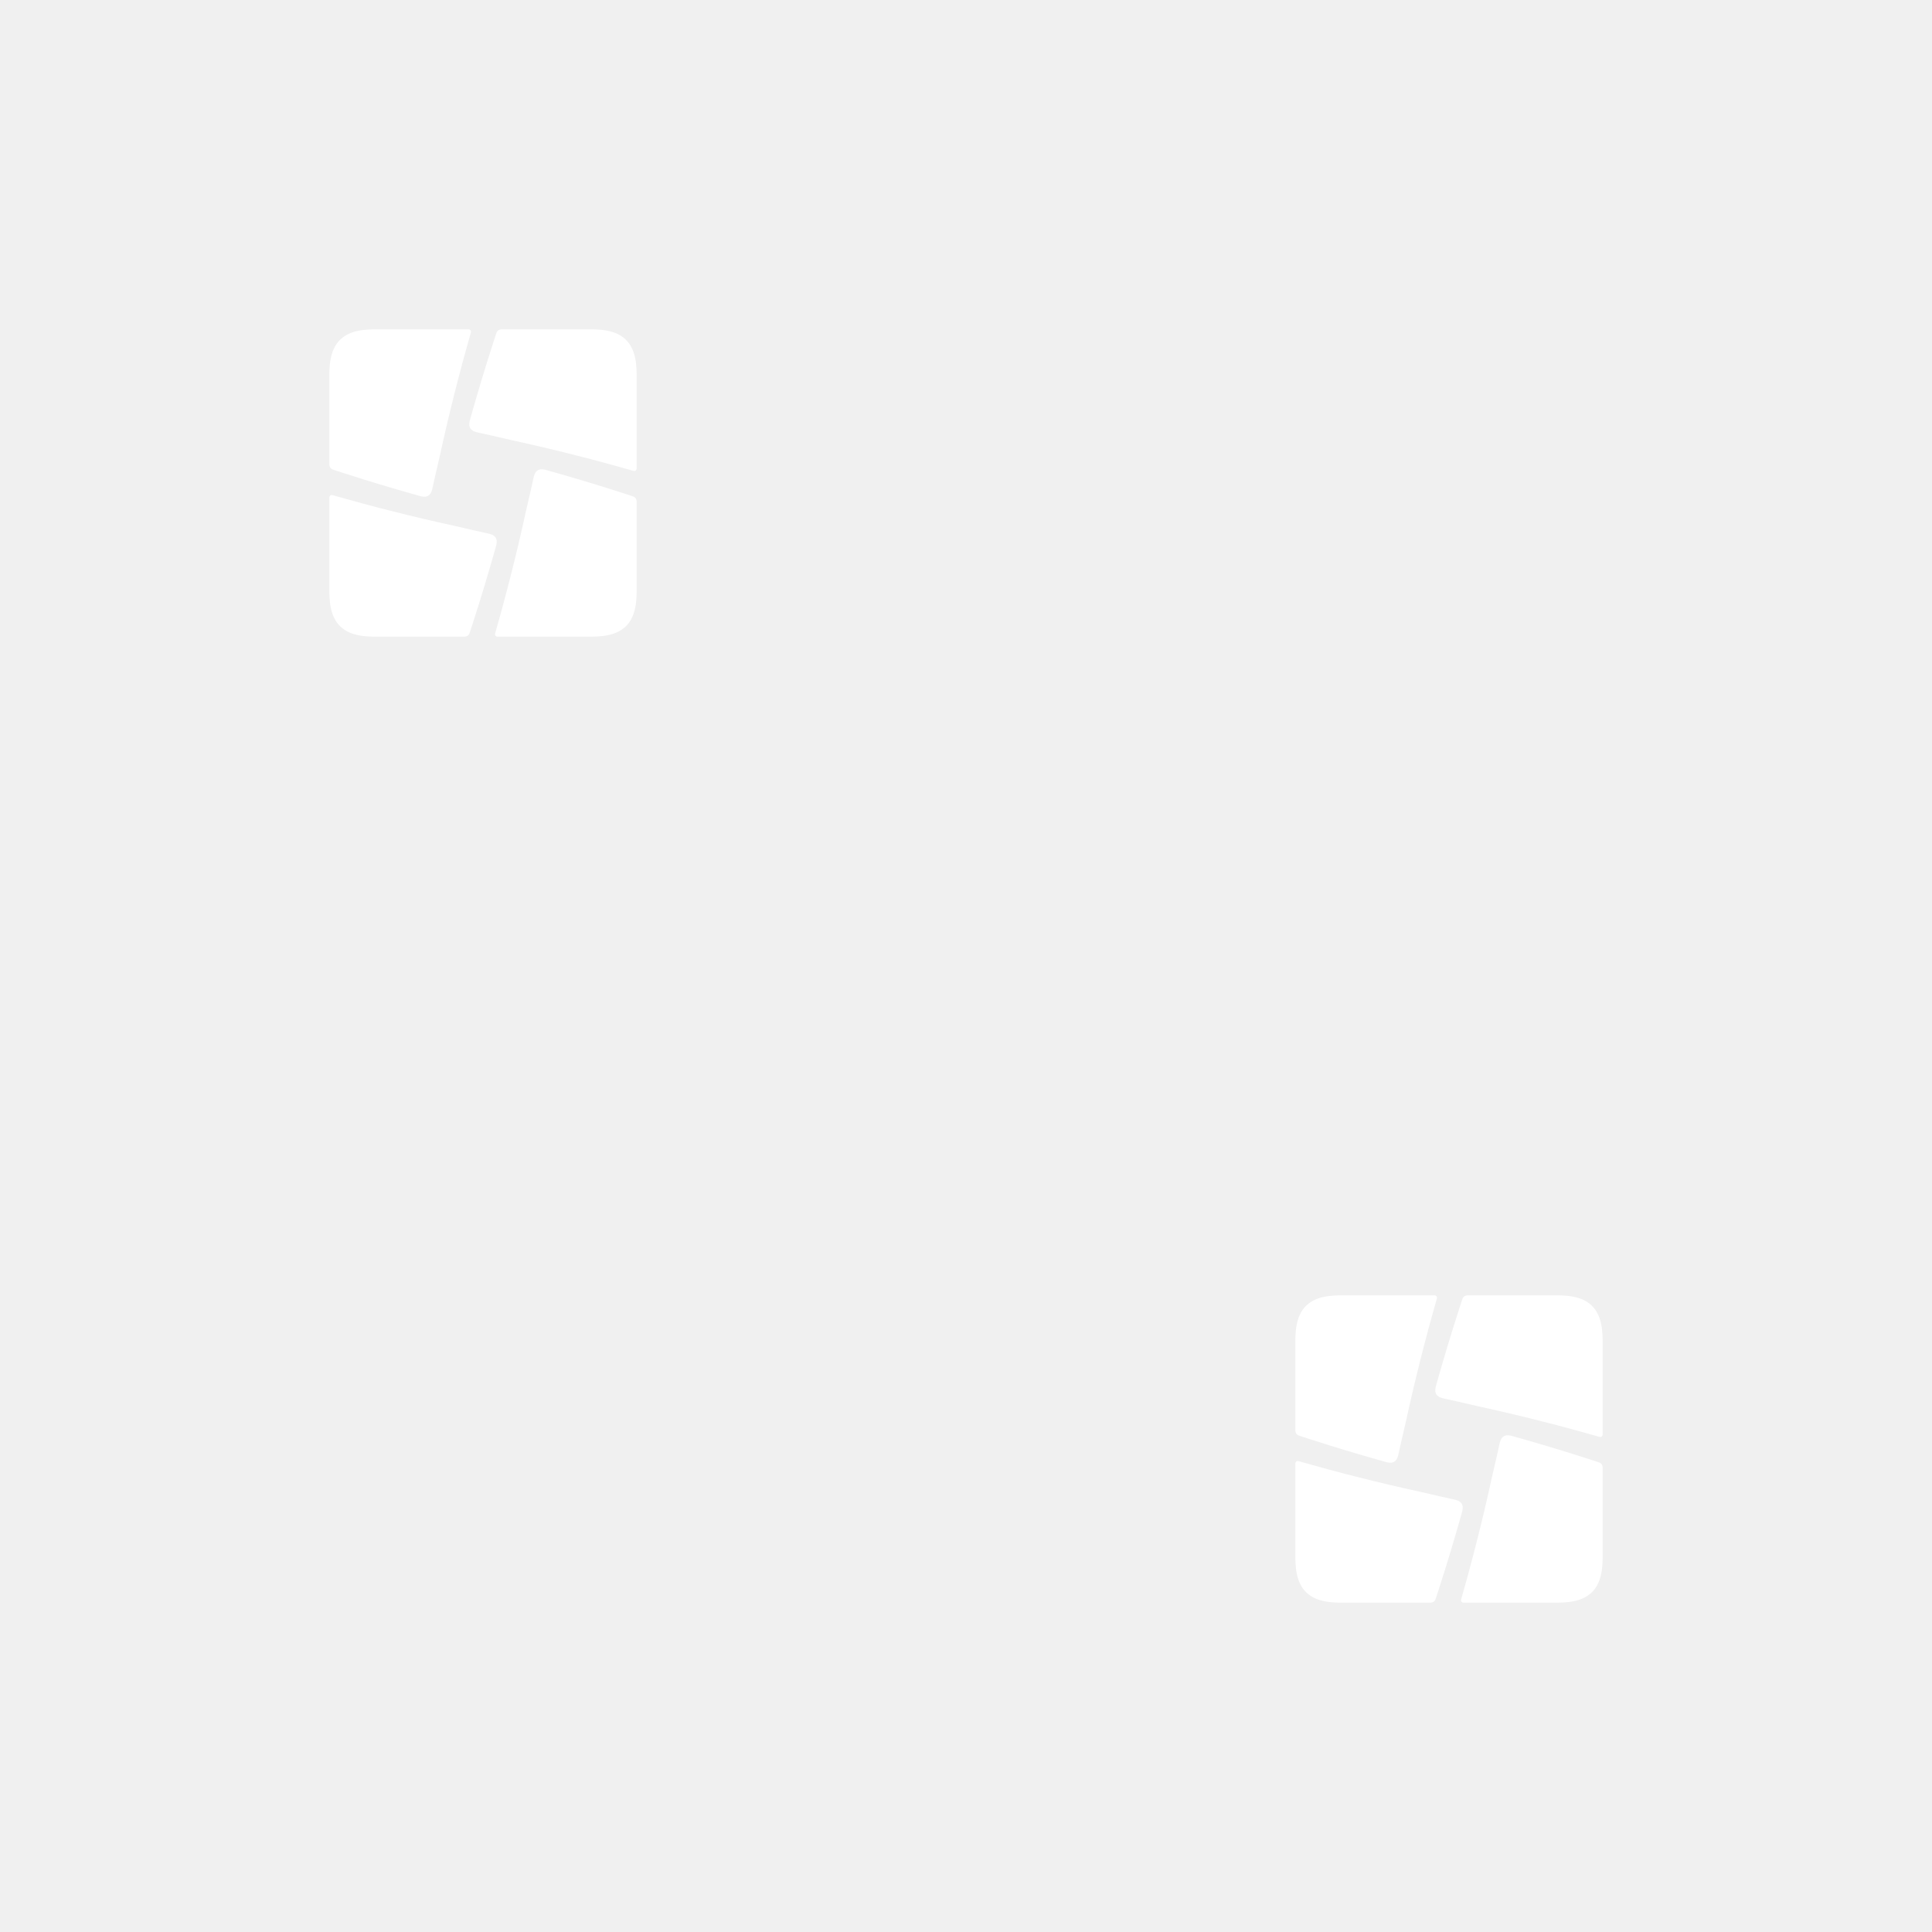
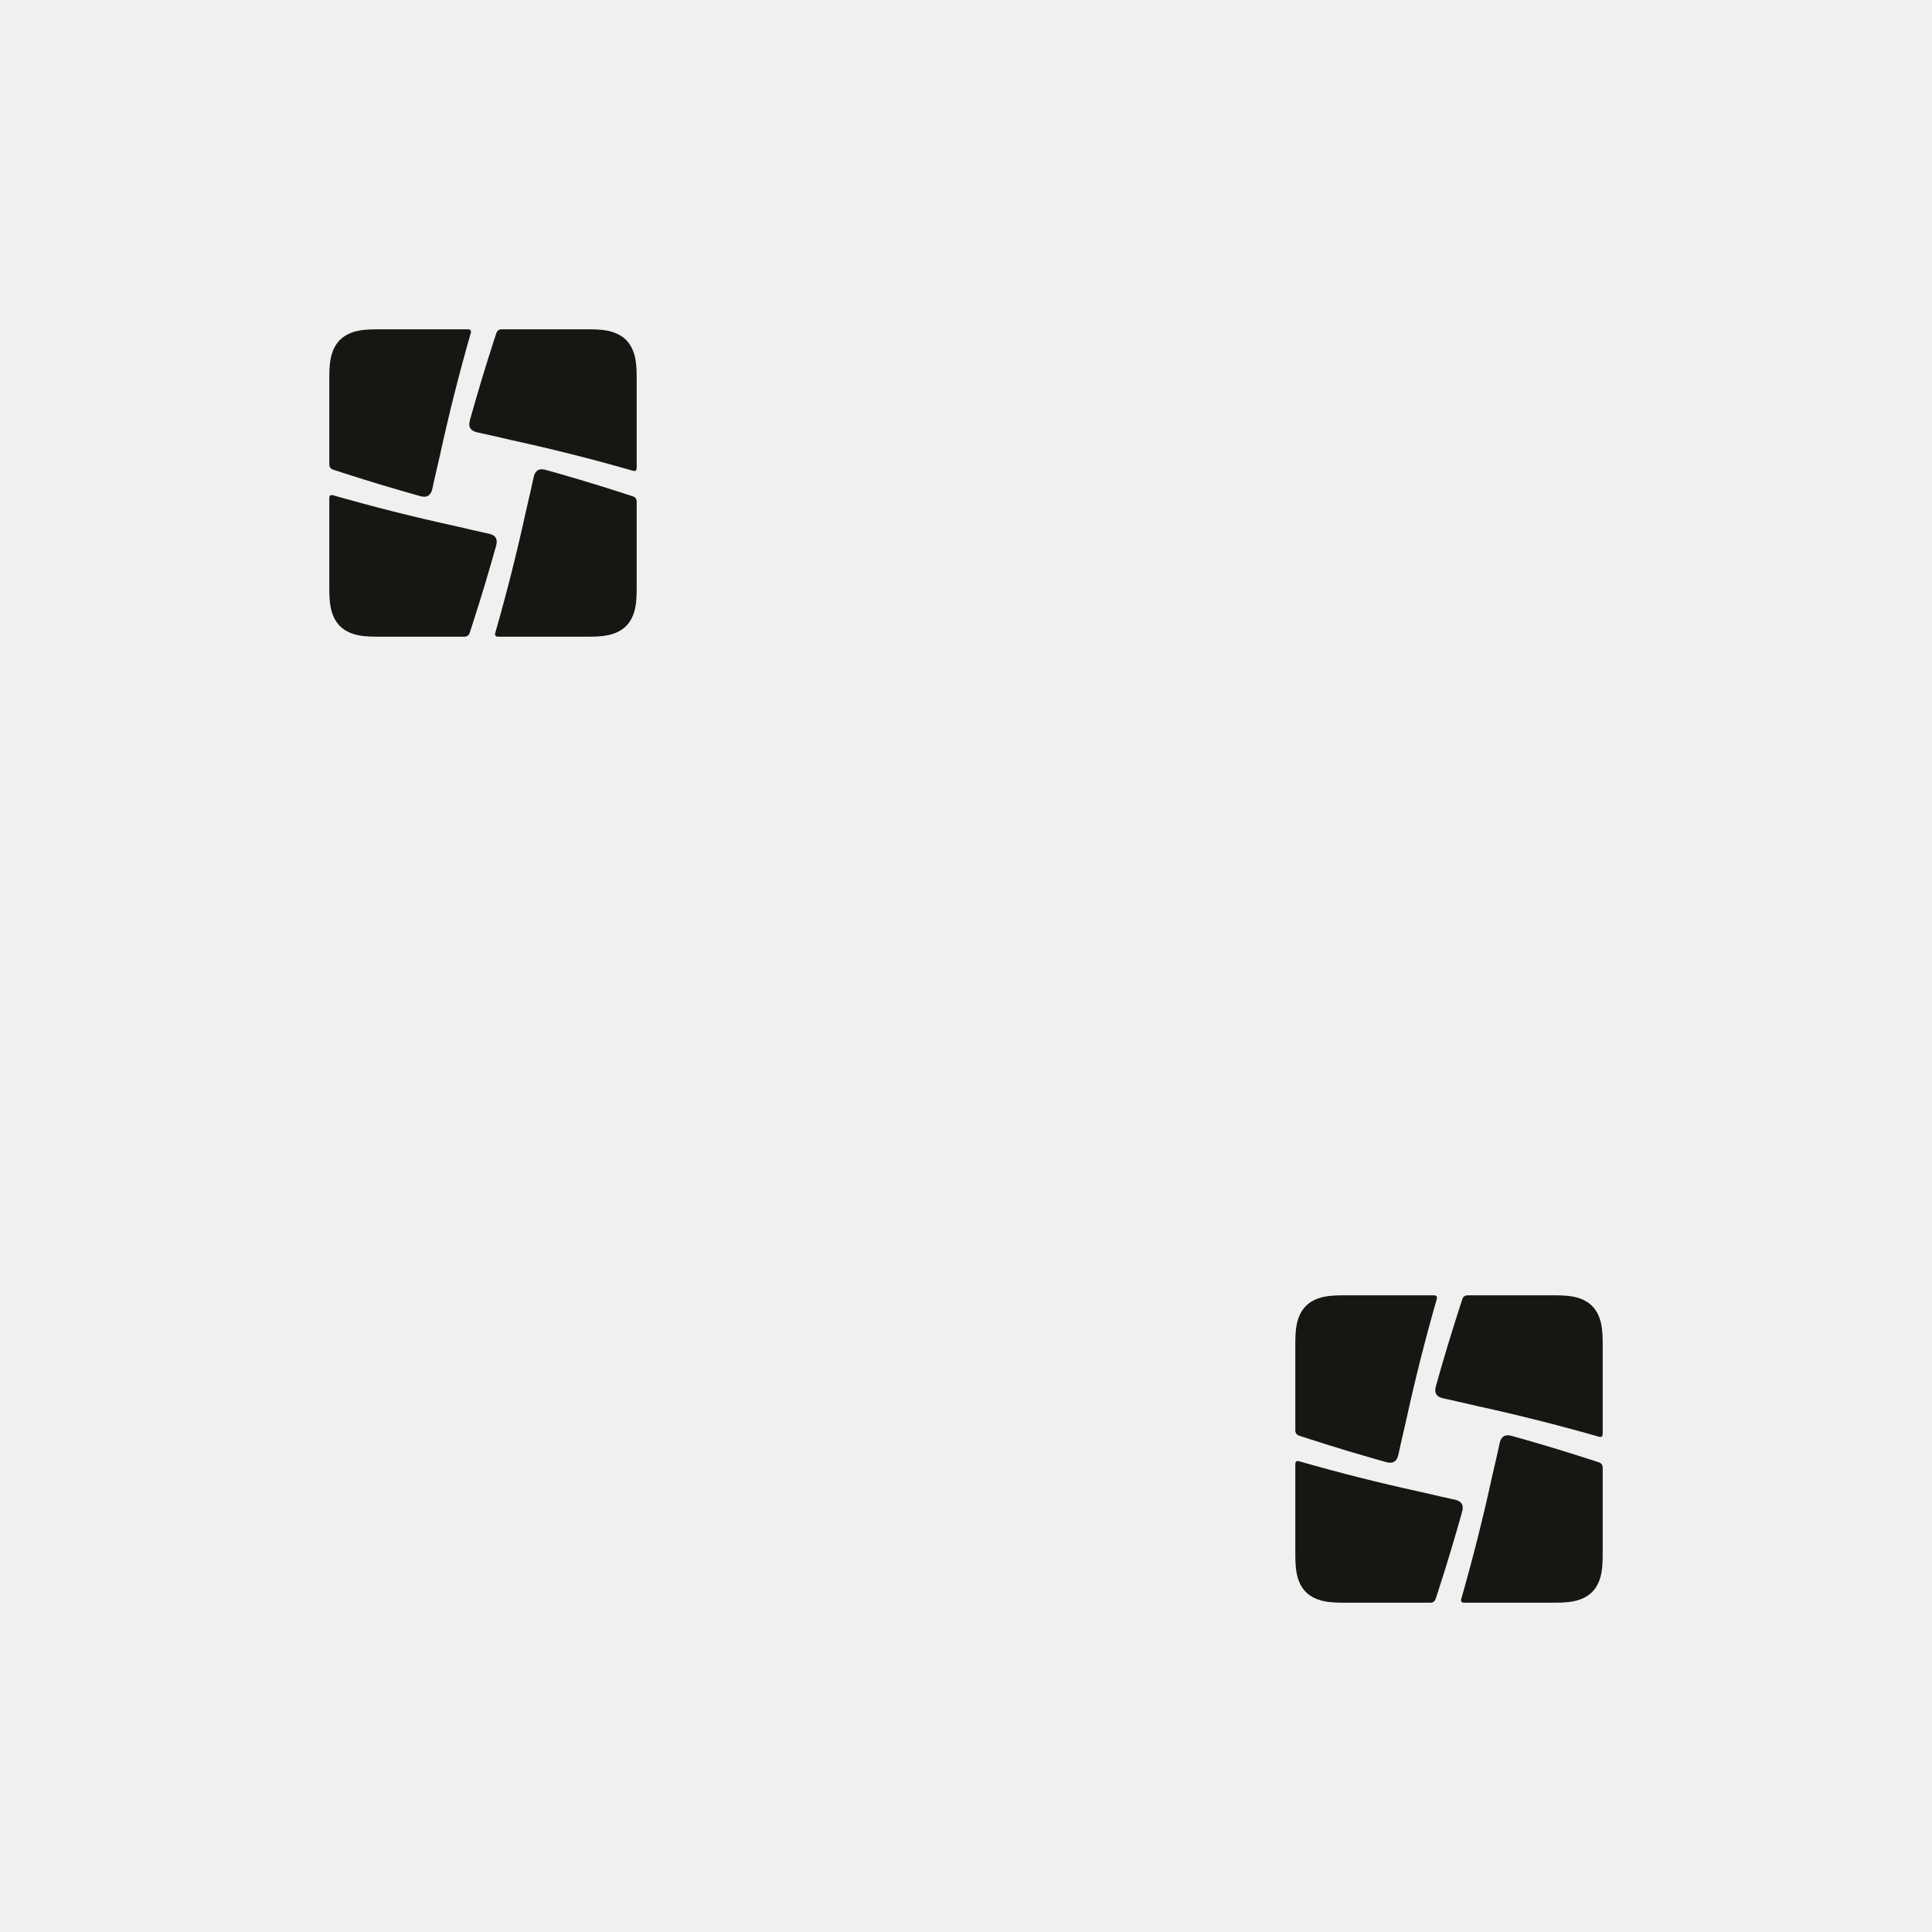
<svg xmlns="http://www.w3.org/2000/svg" xmlns:xlink="http://www.w3.org/1999/xlink" width="176" height="176" viewBox="0 0 176 176">
  <defs>
    <symbol id="l" viewBox="60 60 880 880">
      <g>
        <path d="M 552.13 60.03 C 547.74 60.32, 543.72 61.96, 540.98 65.50 C 538.61 68.57, 537.68 72.47, 536.50 76.09 C 534.49 82.19, 532.50 88.30, 530.52 94.41 C 523.79 115.18, 517.17 135.99, 510.68 156.83 C 499.35 193.22, 488.39 229.71, 477.81 266.32 C 474.36 278.24, 470.95 290.18, 467.58 302.13 C 465.84 308.31, 464.03 314.48, 462.39 320.69 C 460.43 328.04, 459.52 336.30, 463.61 343.14 C 467.20 349.15, 473.79 352.39, 480.33 354.18 C 485.68 355.65, 491.20 356.63, 496.62 357.83 C 507.07 360.13, 517.52 362.47, 527.96 364.84 C 545.08 368.72, 562.14 372.83, 579.26 376.72 C 595.96 380.51, 612.71 384.09, 629.41 387.88 C 685.77 400.70, 741.93 414.40, 797.86 428.97 C 828.52 436.96, 859.11 445.21, 889.63 453.72 C 899.11 456.36, 908.59 459.03, 918.06 461.73 C 920.95 462.55, 923.83 463.37, 926.71 464.19 C 928.74 464.77, 930.83 465.52, 932.97 465.52 C 935.22 465.53, 937.21 464.88, 938.53 462.96 C 940.25 460.48, 940.00 457.08, 940.00 454.23 C 940.04 395.57, 940.00 336.92, 940.00 278.26 C 940.00 254.72, 940.00 231.17, 940.00 207.62 C 940.00 185.41, 940.18 162.94, 935.48 141.12 C 931.33 121.83, 923.02 103.32, 908.70 89.44 C 894.39 75.57, 875.63 67.80, 856.30 63.98 C 834.83 59.75, 812.81 60.00, 791.03 60.00 C 767.05 60.00, 743.08 60.00, 719.10 60.00 C 681.85 60.00, 644.60 60.00, 607.36 60.00 C 595.37 60.00, 583.38 60.00, 571.39 60.00 C 567.11 60.00, 562.83 60.00, 558.55 60.00 C 556.42 60.00, 554.25 59.89, 552.13 60.03 Z" />
        <path d="M 939.97 552.13 C 939.68 547.74, 938.04 543.72, 934.50 540.98 C 931.43 538.61, 927.53 537.68, 923.91 536.50 C 917.81 534.49, 911.70 532.50, 905.59 530.52 C 884.82 523.79, 864.01 517.17, 843.17 510.68 C 806.78 499.35, 770.29 488.39, 733.68 477.81 C 721.76 474.36, 709.82 470.95, 697.87 467.58 C 691.69 465.84, 685.52 464.03, 679.31 462.39 C 671.96 460.43, 663.70 459.52, 656.86 463.61 C 650.85 467.20, 647.61 473.79, 645.82 480.33 C 644.35 485.68, 643.37 491.20, 642.17 496.62 C 639.87 507.07, 637.53 517.52, 635.16 527.96 C 631.28 545.08, 627.17 562.14, 623.28 579.26 C 619.49 595.96, 615.91 612.71, 612.12 629.41 C 599.30 685.77, 585.60 741.93, 571.03 797.86 C 563.04 828.52, 554.79 859.11, 546.28 889.63 C 543.64 899.11, 540.97 908.59, 538.27 918.06 C 537.45 920.95, 536.63 923.83, 535.81 926.71 C 535.23 928.74, 534.48 930.83, 534.48 932.97 C 534.47 935.22, 535.12 937.21, 537.04 938.53 C 539.52 940.25, 542.92 940.00, 545.77 940.00 C 604.43 940.04, 663.08 940.00, 721.74 940.00 C 745.28 940.00, 768.83 940.00, 792.38 940.00 C 814.59 940.00, 837.06 940.18, 858.88 935.48 C 878.17 931.33, 896.68 923.02, 910.56 908.70 C 924.43 894.39, 932.20 875.63, 936.02 856.30 C 940.25 834.83, 940.00 812.81, 940.00 791.03 C 940.00 767.05, 940.00 743.08, 940.00 719.10 C 940.00 681.85, 940.00 644.60, 940.00 607.36 C 940.00 595.37, 940.00 583.38, 940.00 571.39 C 940.00 567.11, 940.00 562.83, 940.00 558.55 C 940.00 556.42, 940.11 554.25, 939.97 552.13 Z" />
        <path d="M 447.87 939.97 C 452.26 939.68, 456.28 938.04, 459.02 934.50 C 461.39 931.43, 462.32 927.53, 463.50 923.91 C 465.51 917.81, 467.50 911.70, 469.48 905.59 C 476.21 884.82, 482.83 864.01, 489.32 843.17 C 500.65 806.78, 511.61 770.29, 522.19 733.68 C 525.64 721.76, 529.05 709.82, 532.42 697.87 C 534.16 691.69, 535.97 685.52, 537.61 679.31 C 539.57 671.96, 540.48 663.70, 536.39 656.86 C 532.80 650.85, 526.21 647.61, 519.67 645.82 C 514.32 644.35, 508.80 643.37, 503.38 642.17 C 492.93 639.87, 482.48 637.53, 472.04 635.16 C 454.92 631.28, 437.86 627.17, 420.74 623.28 C 404.04 619.49, 387.29 615.91, 370.59 612.12 C 314.23 599.30, 258.07 585.60, 202.14 571.03 C 171.48 563.04, 140.89 554.79, 110.37 546.28 C 100.89 543.64, 91.41 540.97, 81.94 538.27 C 79.05 537.45, 76.17 536.63, 73.29 535.81 C 71.26 535.23, 69.17 534.48, 67.03 534.48 C 64.78 534.47, 62.79 535.12, 61.47 537.04 C 59.75 539.52, 60.00 542.92, 60.00 545.77 C 59.96 604.43, 60.00 663.08, 60.00 721.74 C 60.00 745.28, 60.00 768.83, 60.00 792.38 C 60.00 814.59, 59.82 837.06, 64.52 858.88 C 68.67 878.17, 76.98 896.68, 91.30 910.56 C 105.61 924.43, 124.37 932.20, 143.70 936.02 C 165.17 940.25, 187.19 940.00, 208.97 940.00 C 232.95 940.00, 256.92 940.00, 280.90 940.00 C 318.15 940.00, 355.40 940.00, 392.64 940.00 C 404.63 940.00, 416.62 940.00, 428.61 940.00 C 432.89 940.00, 437.17 940.00, 441.45 940.00 C 443.58 940.00, 445.75 940.11, 447.87 939.97 Z" />
        <path d="M 60.03 447.87 C 60.32 452.26, 61.96 456.28, 65.50 459.02 C 68.57 461.39, 72.47 462.32, 76.09 463.50 C 82.19 465.51, 88.30 467.50, 94.41 469.48 C 115.18 476.21, 135.99 482.83, 156.83 489.32 C 193.22 500.65, 229.71 511.61, 266.32 522.19 C 278.24 525.64, 290.18 529.05, 302.13 532.42 C 308.31 534.16, 314.48 535.97, 320.69 537.61 C 328.04 539.57, 336.30 540.48, 343.14 536.39 C 349.15 532.80, 352.39 526.21, 354.18 519.67 C 355.65 514.32, 356.63 508.80, 357.83 503.38 C 360.13 492.93, 362.47 482.48, 364.84 472.04 C 368.72 454.92, 372.83 437.86, 376.72 420.74 C 380.51 404.04, 384.09 387.29, 387.88 370.59 C 400.70 314.23, 414.40 258.07, 428.97 202.14 C 436.96 171.48, 445.21 140.89, 453.72 110.37 C 456.36 100.89, 459.03 91.41, 461.73 81.94 C 462.55 79.05, 463.37 76.17, 464.19 73.29 C 464.77 71.26, 465.52 69.17, 465.52 67.03 C 465.53 64.78, 464.88 62.79, 462.96 61.47 C 460.48 59.75, 457.08 60.00, 454.23 60.00 C 395.57 59.96, 336.92 60.00, 278.26 60.00 C 254.72 60.00, 231.17 60.00, 207.62 60.00 C 185.41 60.00, 162.94 59.82, 141.12 64.52 C 121.83 68.67, 103.32 76.98, 89.44 91.30 C 75.57 105.61, 67.80 124.37, 63.98 143.70 C 59.75 165.17, 60.00 187.19, 60.00 208.97 C 60.00 232.95, 60.00 256.92, 60.00 280.90 C 60.00 318.15, 60.00 355.40, 60.00 392.64 C 60.00 404.63, 60.00 416.62, 60.00 428.61 C 60.00 432.89, 60.00 437.17, 60.00 441.45 C 60.00 443.58, 59.89 445.75, 60.03 447.87 Z" />
      </g>
    </symbol>
  </defs>
-   <g fill="#fff">
+   <g fill="#151712">
    <use href="#l" xlink:href="#l" x="30" y="30" width="28" height="28" />
    <use href="#l" xlink:href="#l" x="118" y="118" width="28" height="28" />
  </g>
</svg>
